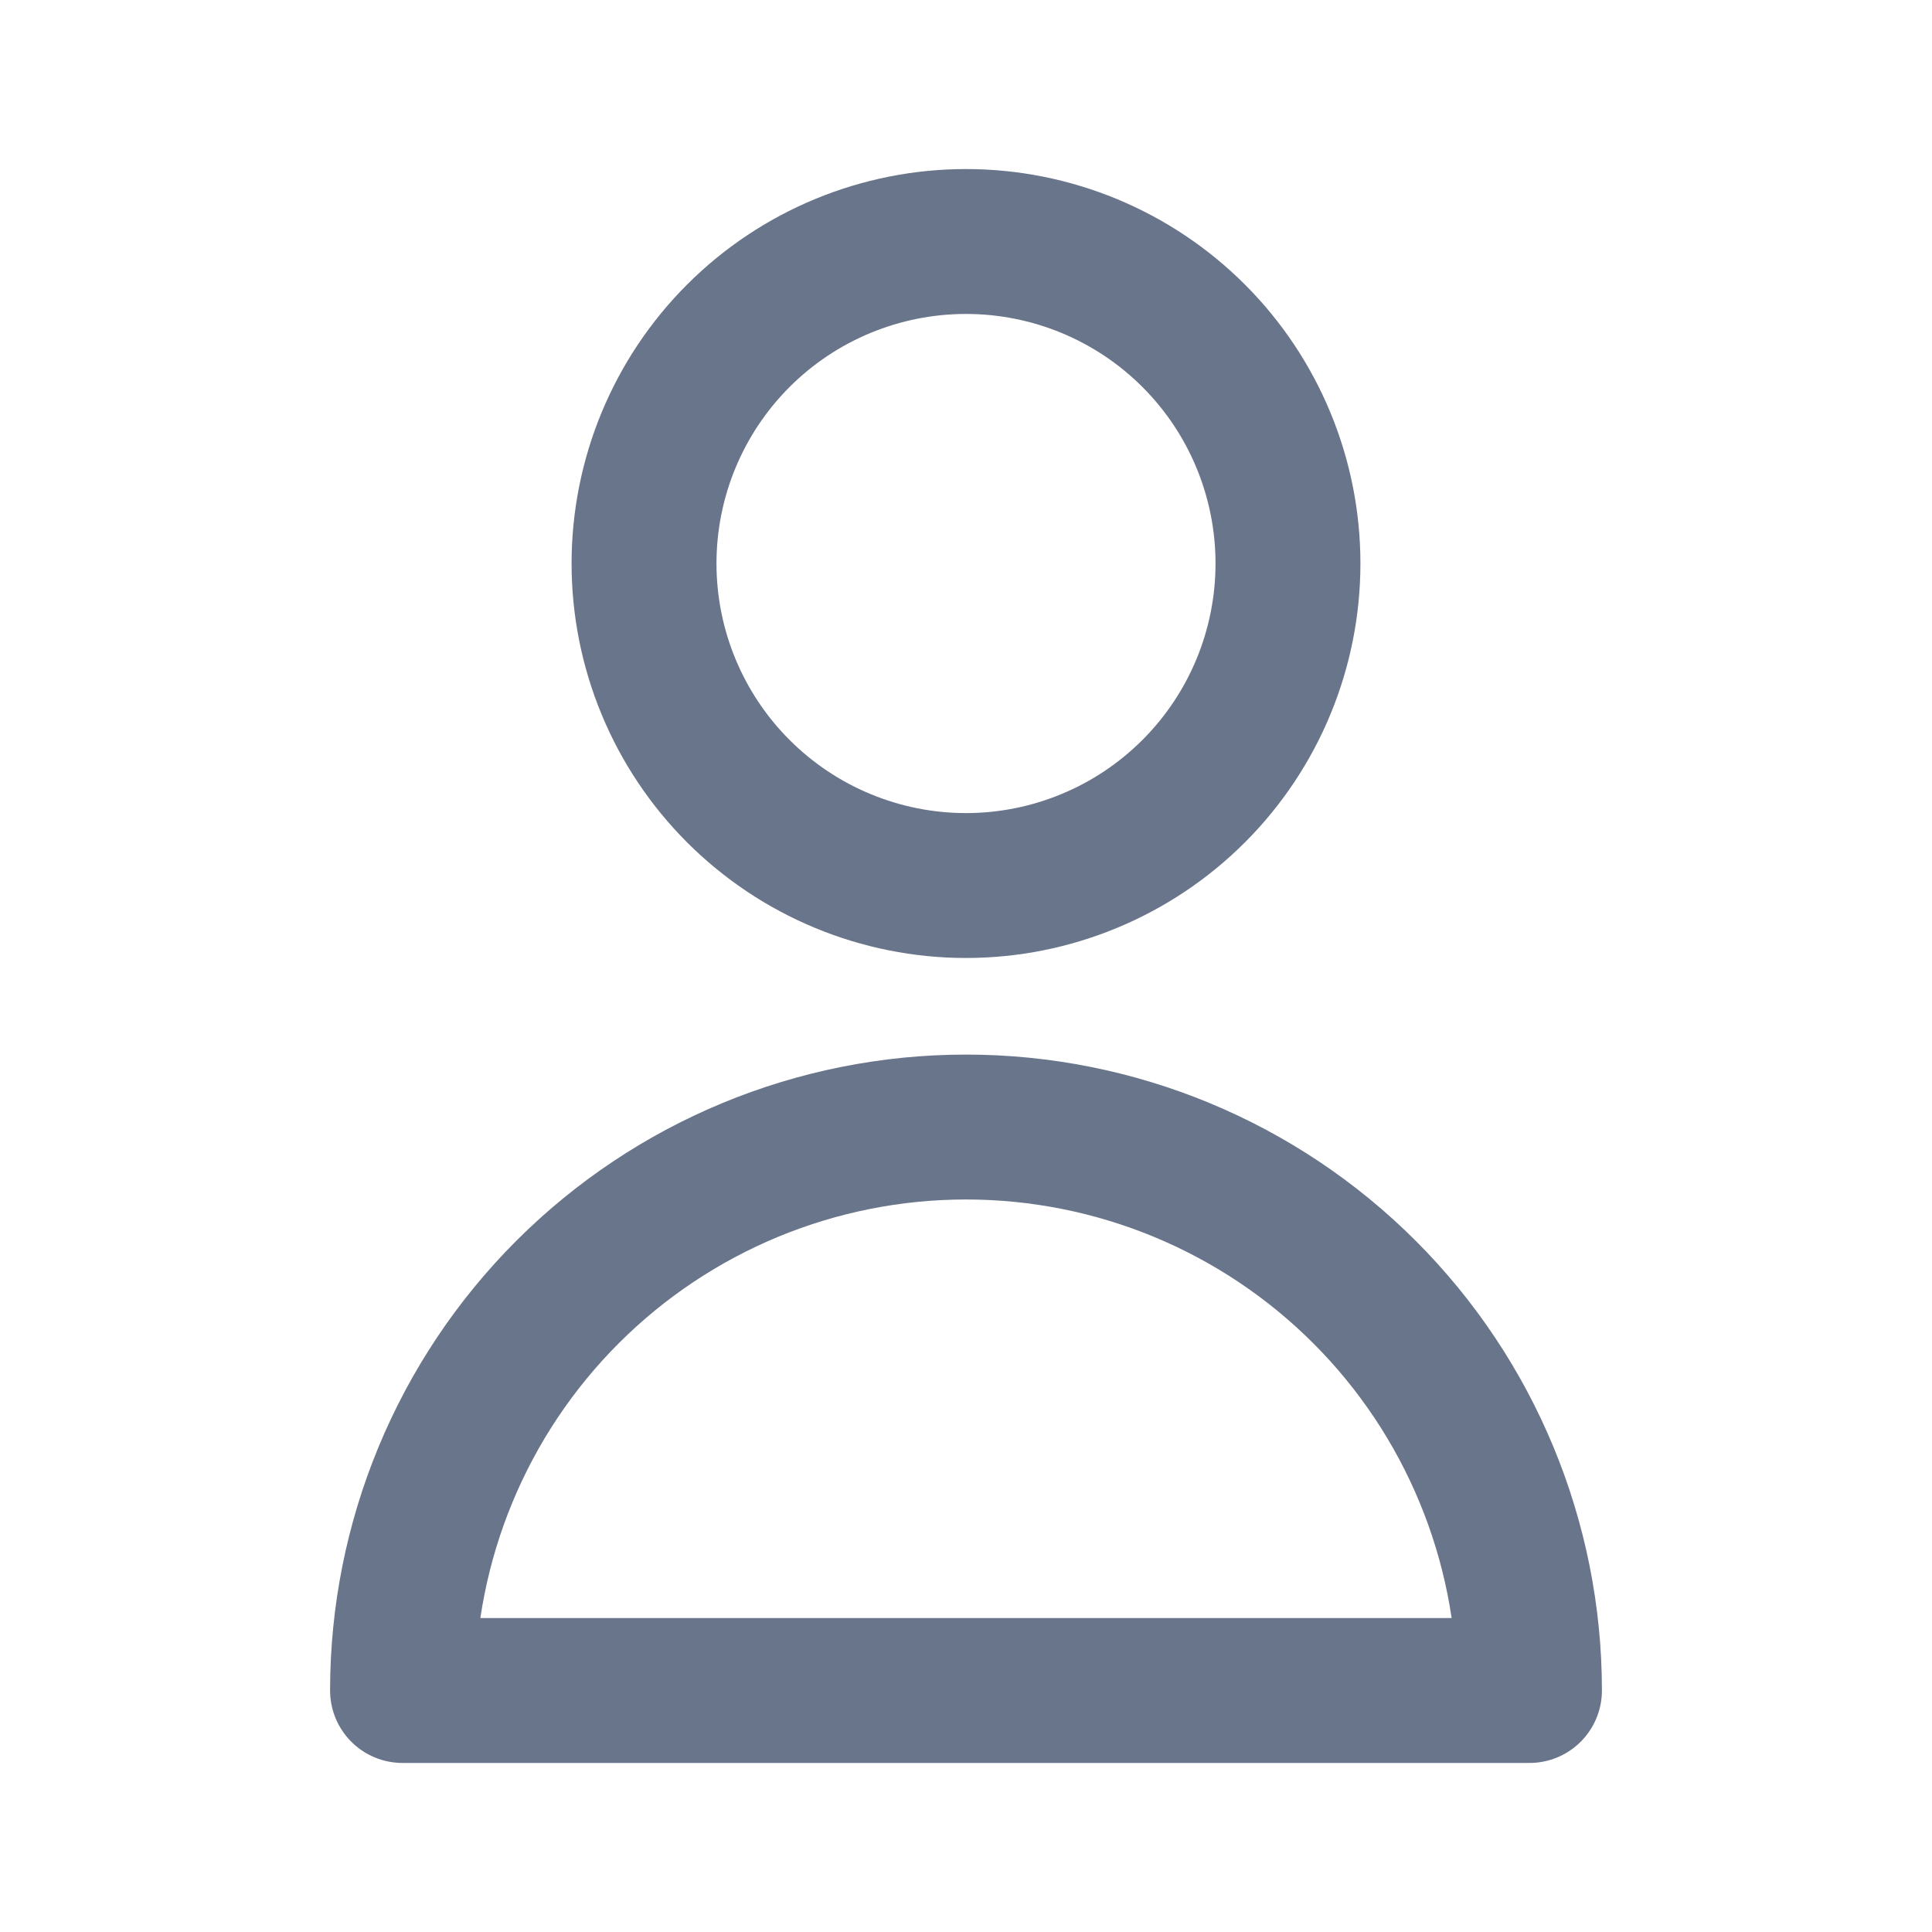
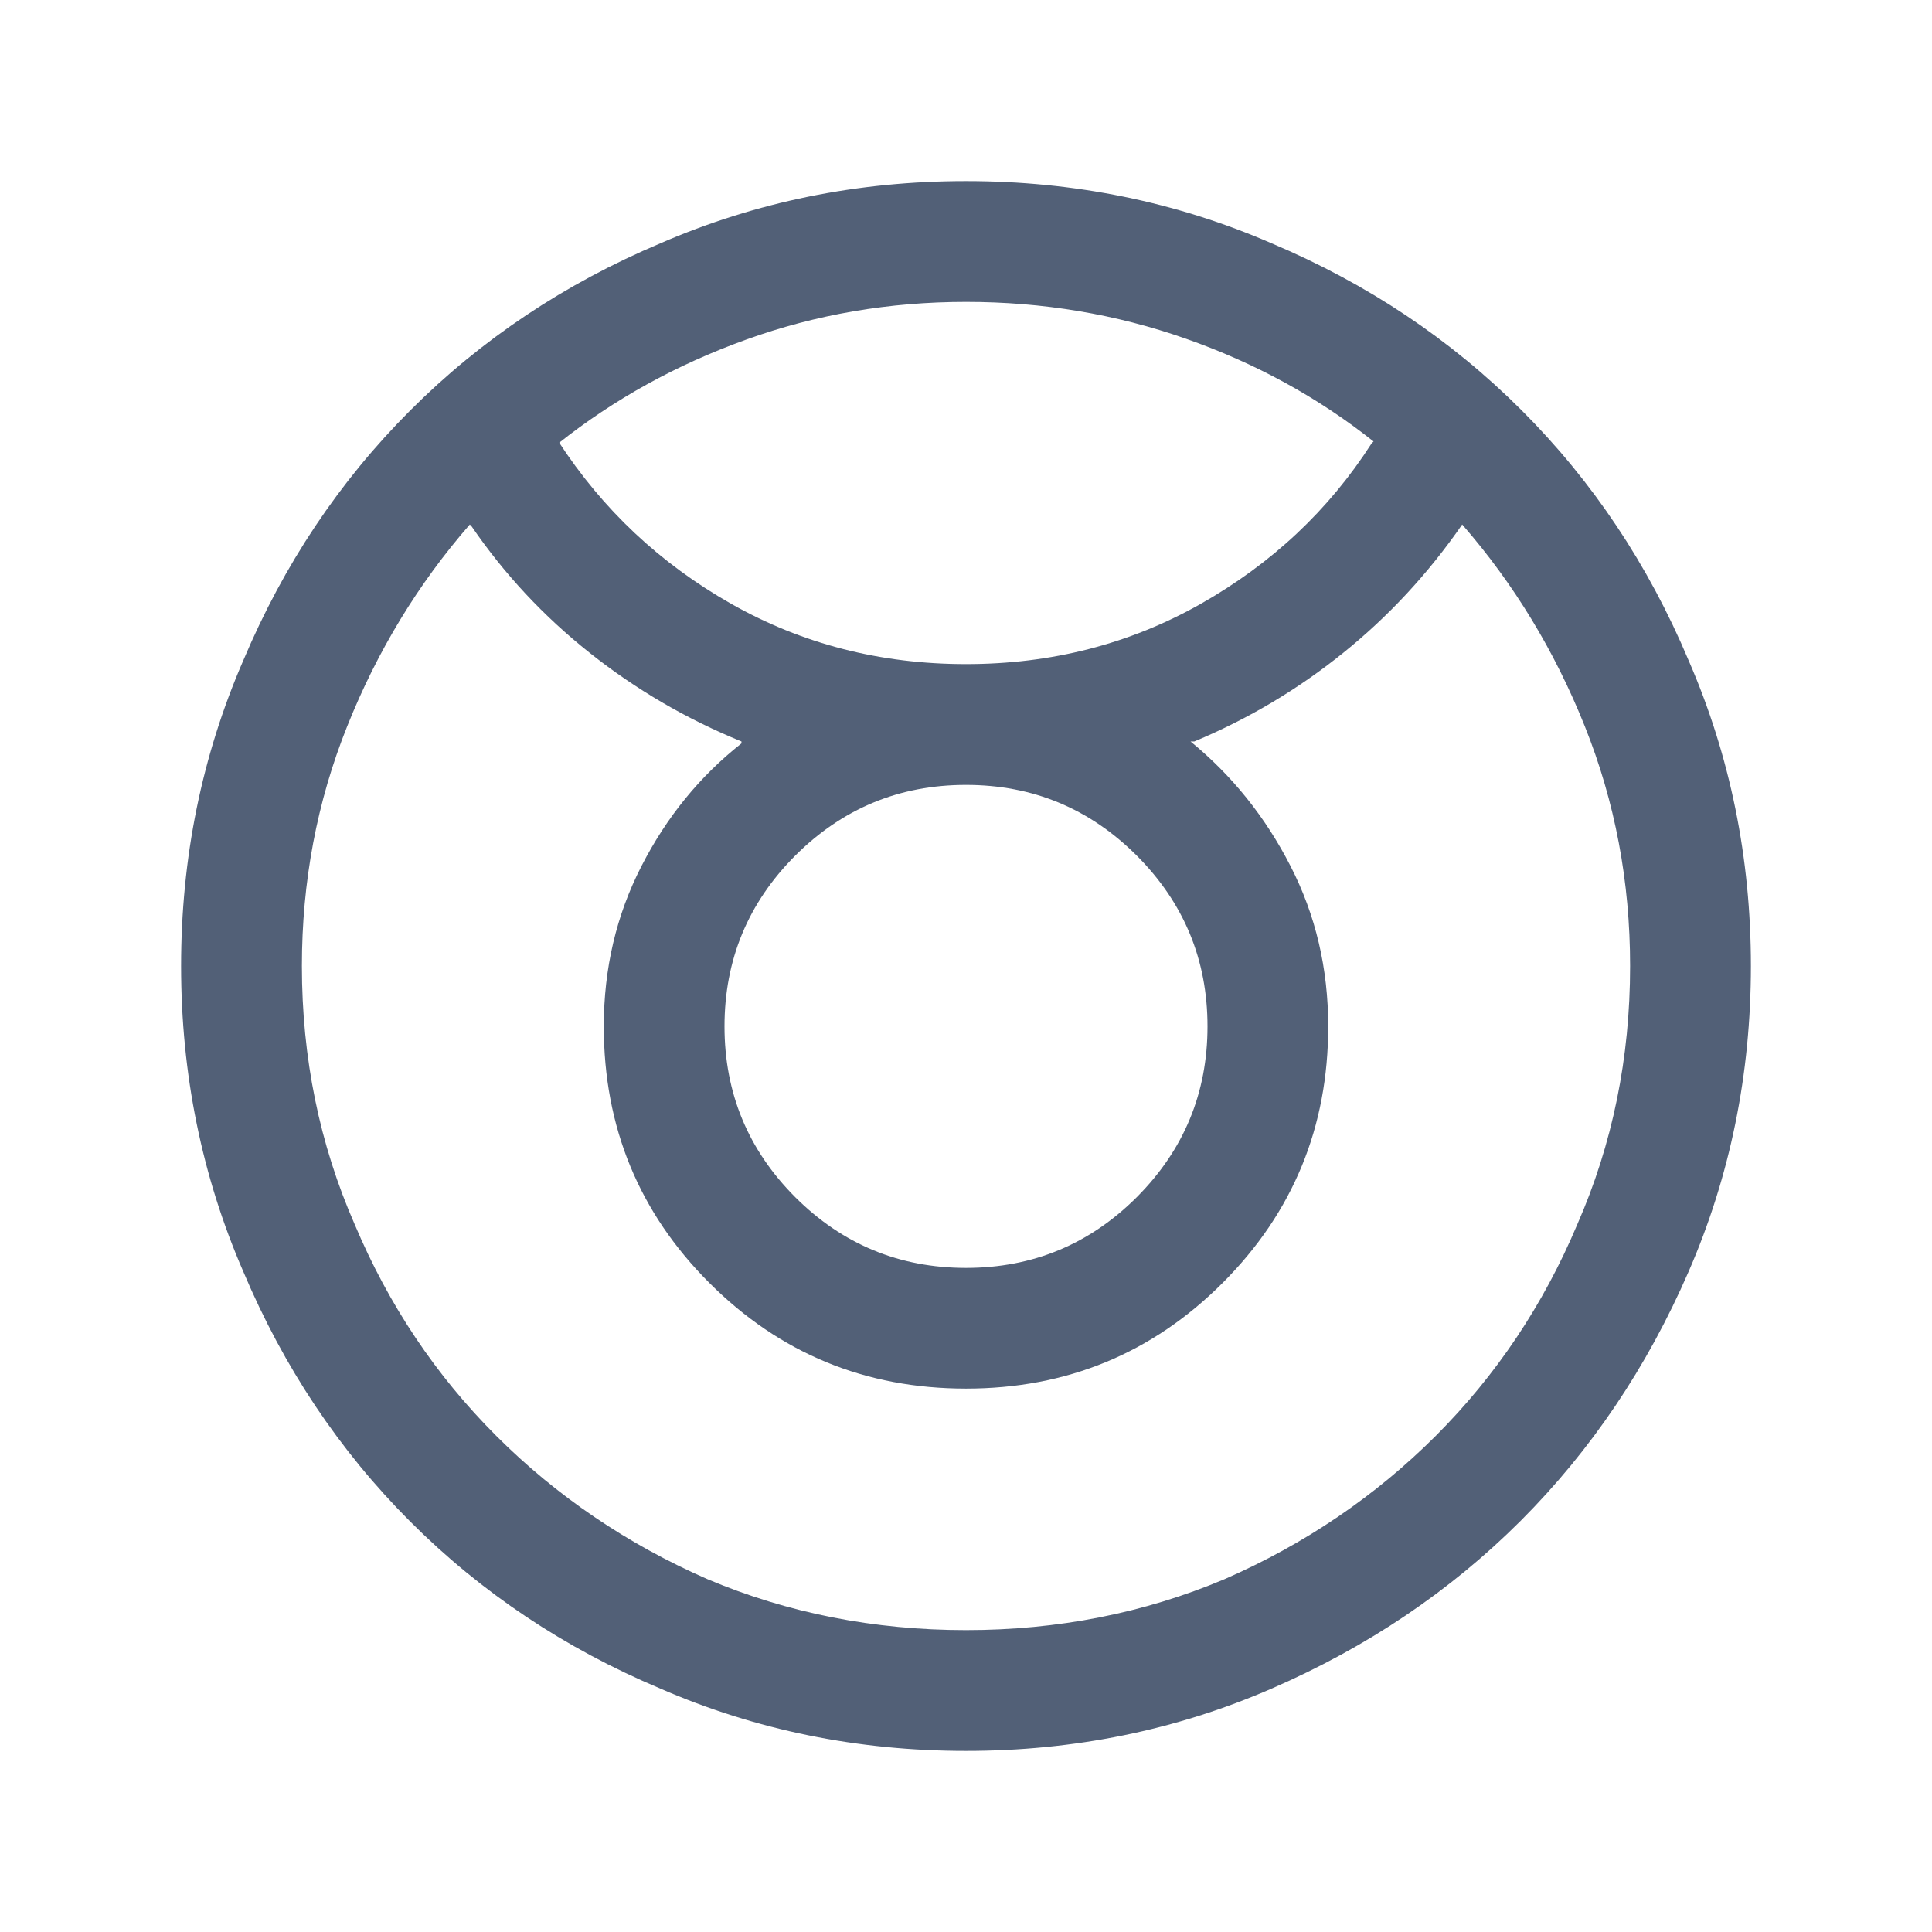
- <svg xmlns="http://www.w3.org/2000/svg" preserveAspectRatio="none" overflow="visible" style="display: block;" width="20" height="20" viewBox="0 0 20 20" fill="none">
+ <svg xmlns="http://www.w3.org/2000/svg" preserveAspectRatio="none" overflow="visible" style="display: block;" width="23" height="23" viewBox="0 0 23 23" fill="none">
  <g id="Icon">
-     <path id="Vector" d="M13.333 5.833C13.333 6.717 12.982 7.565 12.357 8.19C11.732 8.815 10.884 9.167 10 9.167C9.116 9.167 8.268 8.815 7.643 8.19C7.018 7.565 6.667 6.717 6.667 5.833C6.667 4.949 7.018 4.101 7.643 3.476C8.268 2.851 9.116 2.5 10 2.5C10.884 2.5 11.732 2.851 12.357 3.476C12.982 4.101 13.333 4.949 13.333 5.833ZM10 11.667C8.453 11.667 6.969 12.281 5.875 13.375C4.781 14.469 4.167 15.953 4.167 17.5H15.833C15.833 15.953 15.219 14.469 14.125 13.375C13.031 12.281 11.547 11.667 10 11.667Z" stroke="#69758A" stroke-width="1.5" stroke-linecap="round" stroke-linejoin="round" />
+     <path id="Vector" d="M11.5 20.844C10.212 20.844 8.999 20.597 7.861 20.102C6.723 19.623 5.731 18.961 4.885 18.115C4.039 17.269 3.377 16.277 2.897 15.139C2.403 14.001 2.156 12.788 2.156 11.5C2.156 10.212 2.403 8.999 2.897 7.861C3.377 6.723 4.039 5.731 4.885 4.885C5.731 4.039 6.723 3.377 7.861 2.897C8.999 2.403 10.212 2.156 11.5 2.156C12.788 2.156 14.001 2.403 15.139 2.897C16.277 3.377 17.269 4.039 18.115 4.885C18.961 5.731 19.623 6.723 20.102 7.861C20.597 8.999 20.844 10.212 20.844 11.5C20.844 12.788 20.597 14.001 20.102 15.139C19.608 16.277 18.942 17.265 18.104 18.104C17.265 18.942 16.277 19.608 15.139 20.102C14.001 20.597 12.788 20.844 11.5 20.844ZM6.648 5.256C7.173 6.064 7.858 6.708 8.704 7.188C9.55 7.667 10.482 7.906 11.5 7.906C12.518 7.906 13.45 7.667 14.296 7.188C15.142 6.708 15.82 6.072 16.329 5.278L16.352 5.256C15.693 4.732 14.948 4.324 14.117 4.032C13.286 3.74 12.413 3.594 11.5 3.594C10.587 3.594 9.714 3.743 8.883 4.043C8.052 4.342 7.307 4.754 6.648 5.278V5.256ZM8.625 12.219C8.625 13.012 8.906 13.69 9.467 14.252C10.029 14.813 10.706 15.094 11.5 15.094C12.294 15.094 12.971 14.813 13.533 14.252C14.094 13.69 14.375 13.012 14.375 12.219C14.375 11.425 14.094 10.748 13.533 10.186C12.971 9.625 12.294 9.344 11.5 9.344C10.706 9.344 10.029 9.625 9.467 10.186C8.906 10.748 8.625 11.425 8.625 12.219ZM17.407 6.244C17.003 6.828 16.531 7.337 15.992 7.771C15.453 8.206 14.862 8.558 14.218 8.827H14.173C14.667 9.231 15.064 9.726 15.363 10.31C15.663 10.894 15.812 11.53 15.812 12.219C15.812 13.417 15.393 14.435 14.555 15.273C13.716 16.112 12.698 16.531 11.5 16.531C10.302 16.531 9.284 16.112 8.445 15.273C7.607 14.435 7.188 13.417 7.188 12.219C7.188 11.53 7.337 10.894 7.637 10.31C7.936 9.726 8.333 9.239 8.827 8.85V8.827C8.168 8.558 7.566 8.206 7.019 7.771C6.472 7.337 6.005 6.836 5.615 6.267L5.593 6.244C4.979 6.948 4.492 7.749 4.133 8.647C3.773 9.546 3.594 10.497 3.594 11.5C3.594 12.593 3.803 13.619 4.223 14.577C4.627 15.536 5.188 16.374 5.907 17.093C6.626 17.811 7.465 18.381 8.423 18.8C9.381 19.204 10.407 19.406 11.5 19.406C12.593 19.406 13.619 19.204 14.577 18.8C15.536 18.381 16.374 17.811 17.093 17.093C17.811 16.374 18.373 15.536 18.777 14.577C19.197 13.619 19.406 12.593 19.406 11.5C19.406 10.497 19.227 9.546 18.867 8.647C18.508 7.749 18.021 6.948 17.407 6.244Z" fill="#526077" />
  </g>
</svg>
